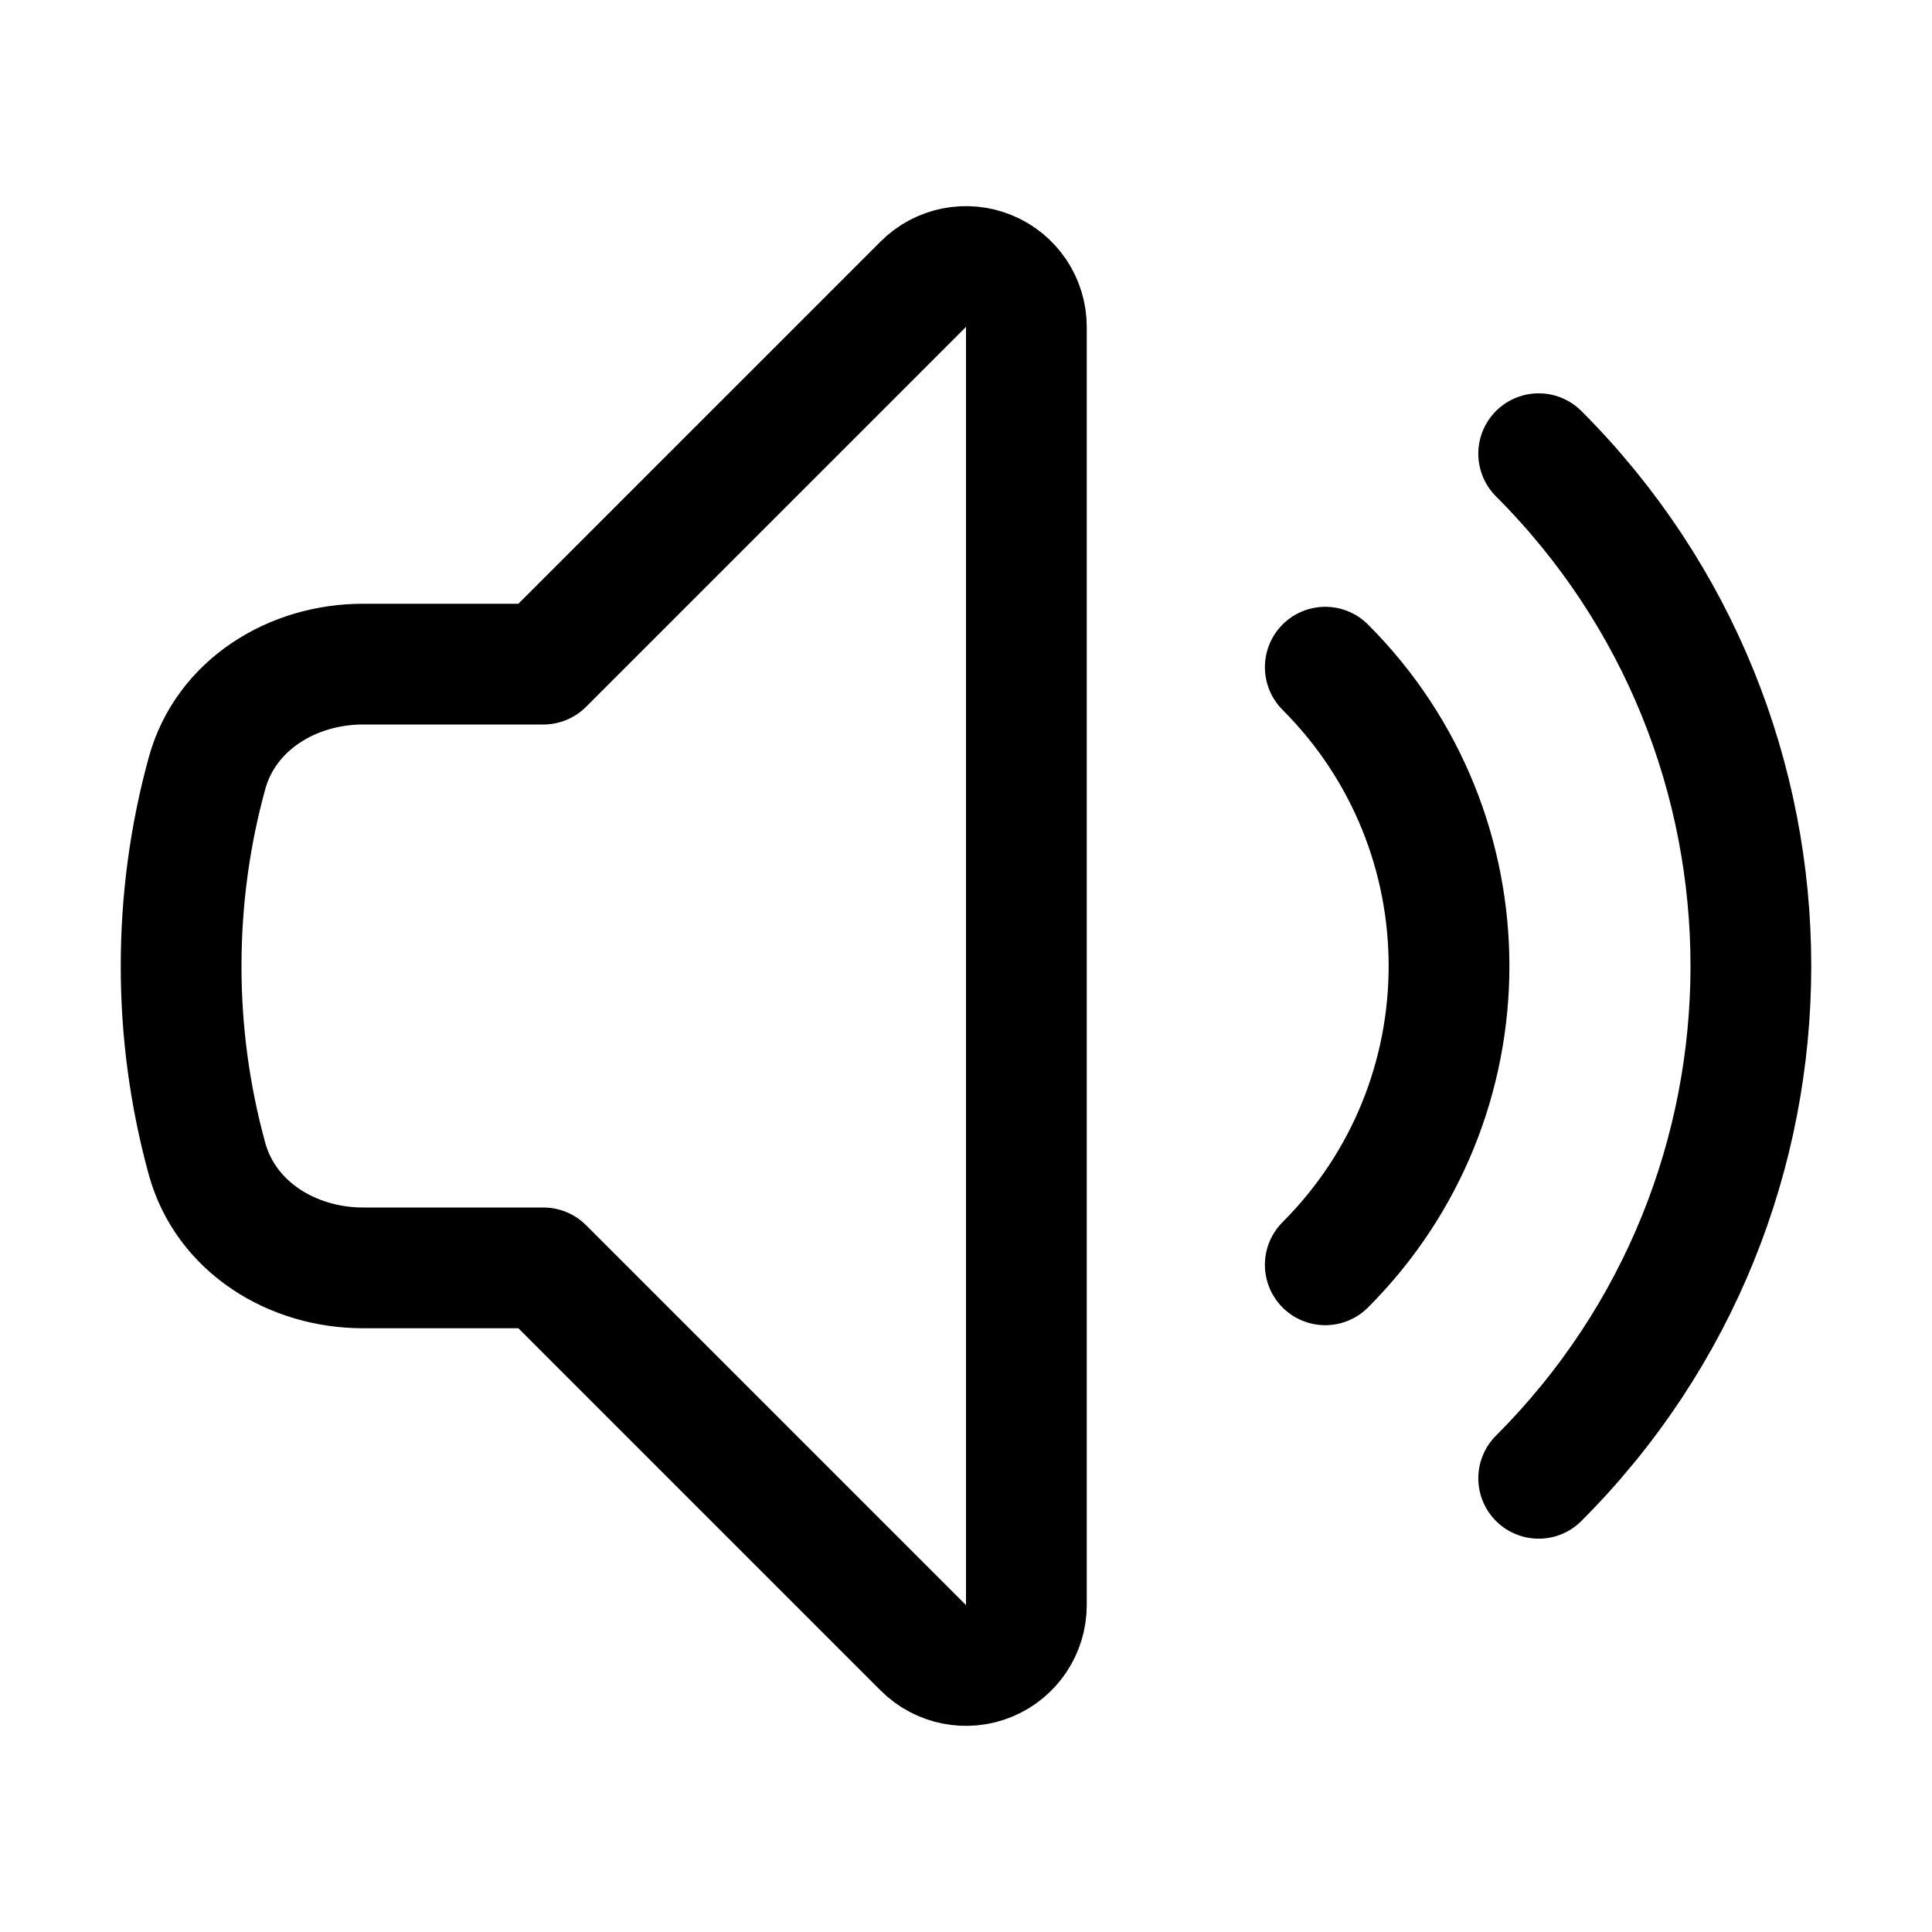
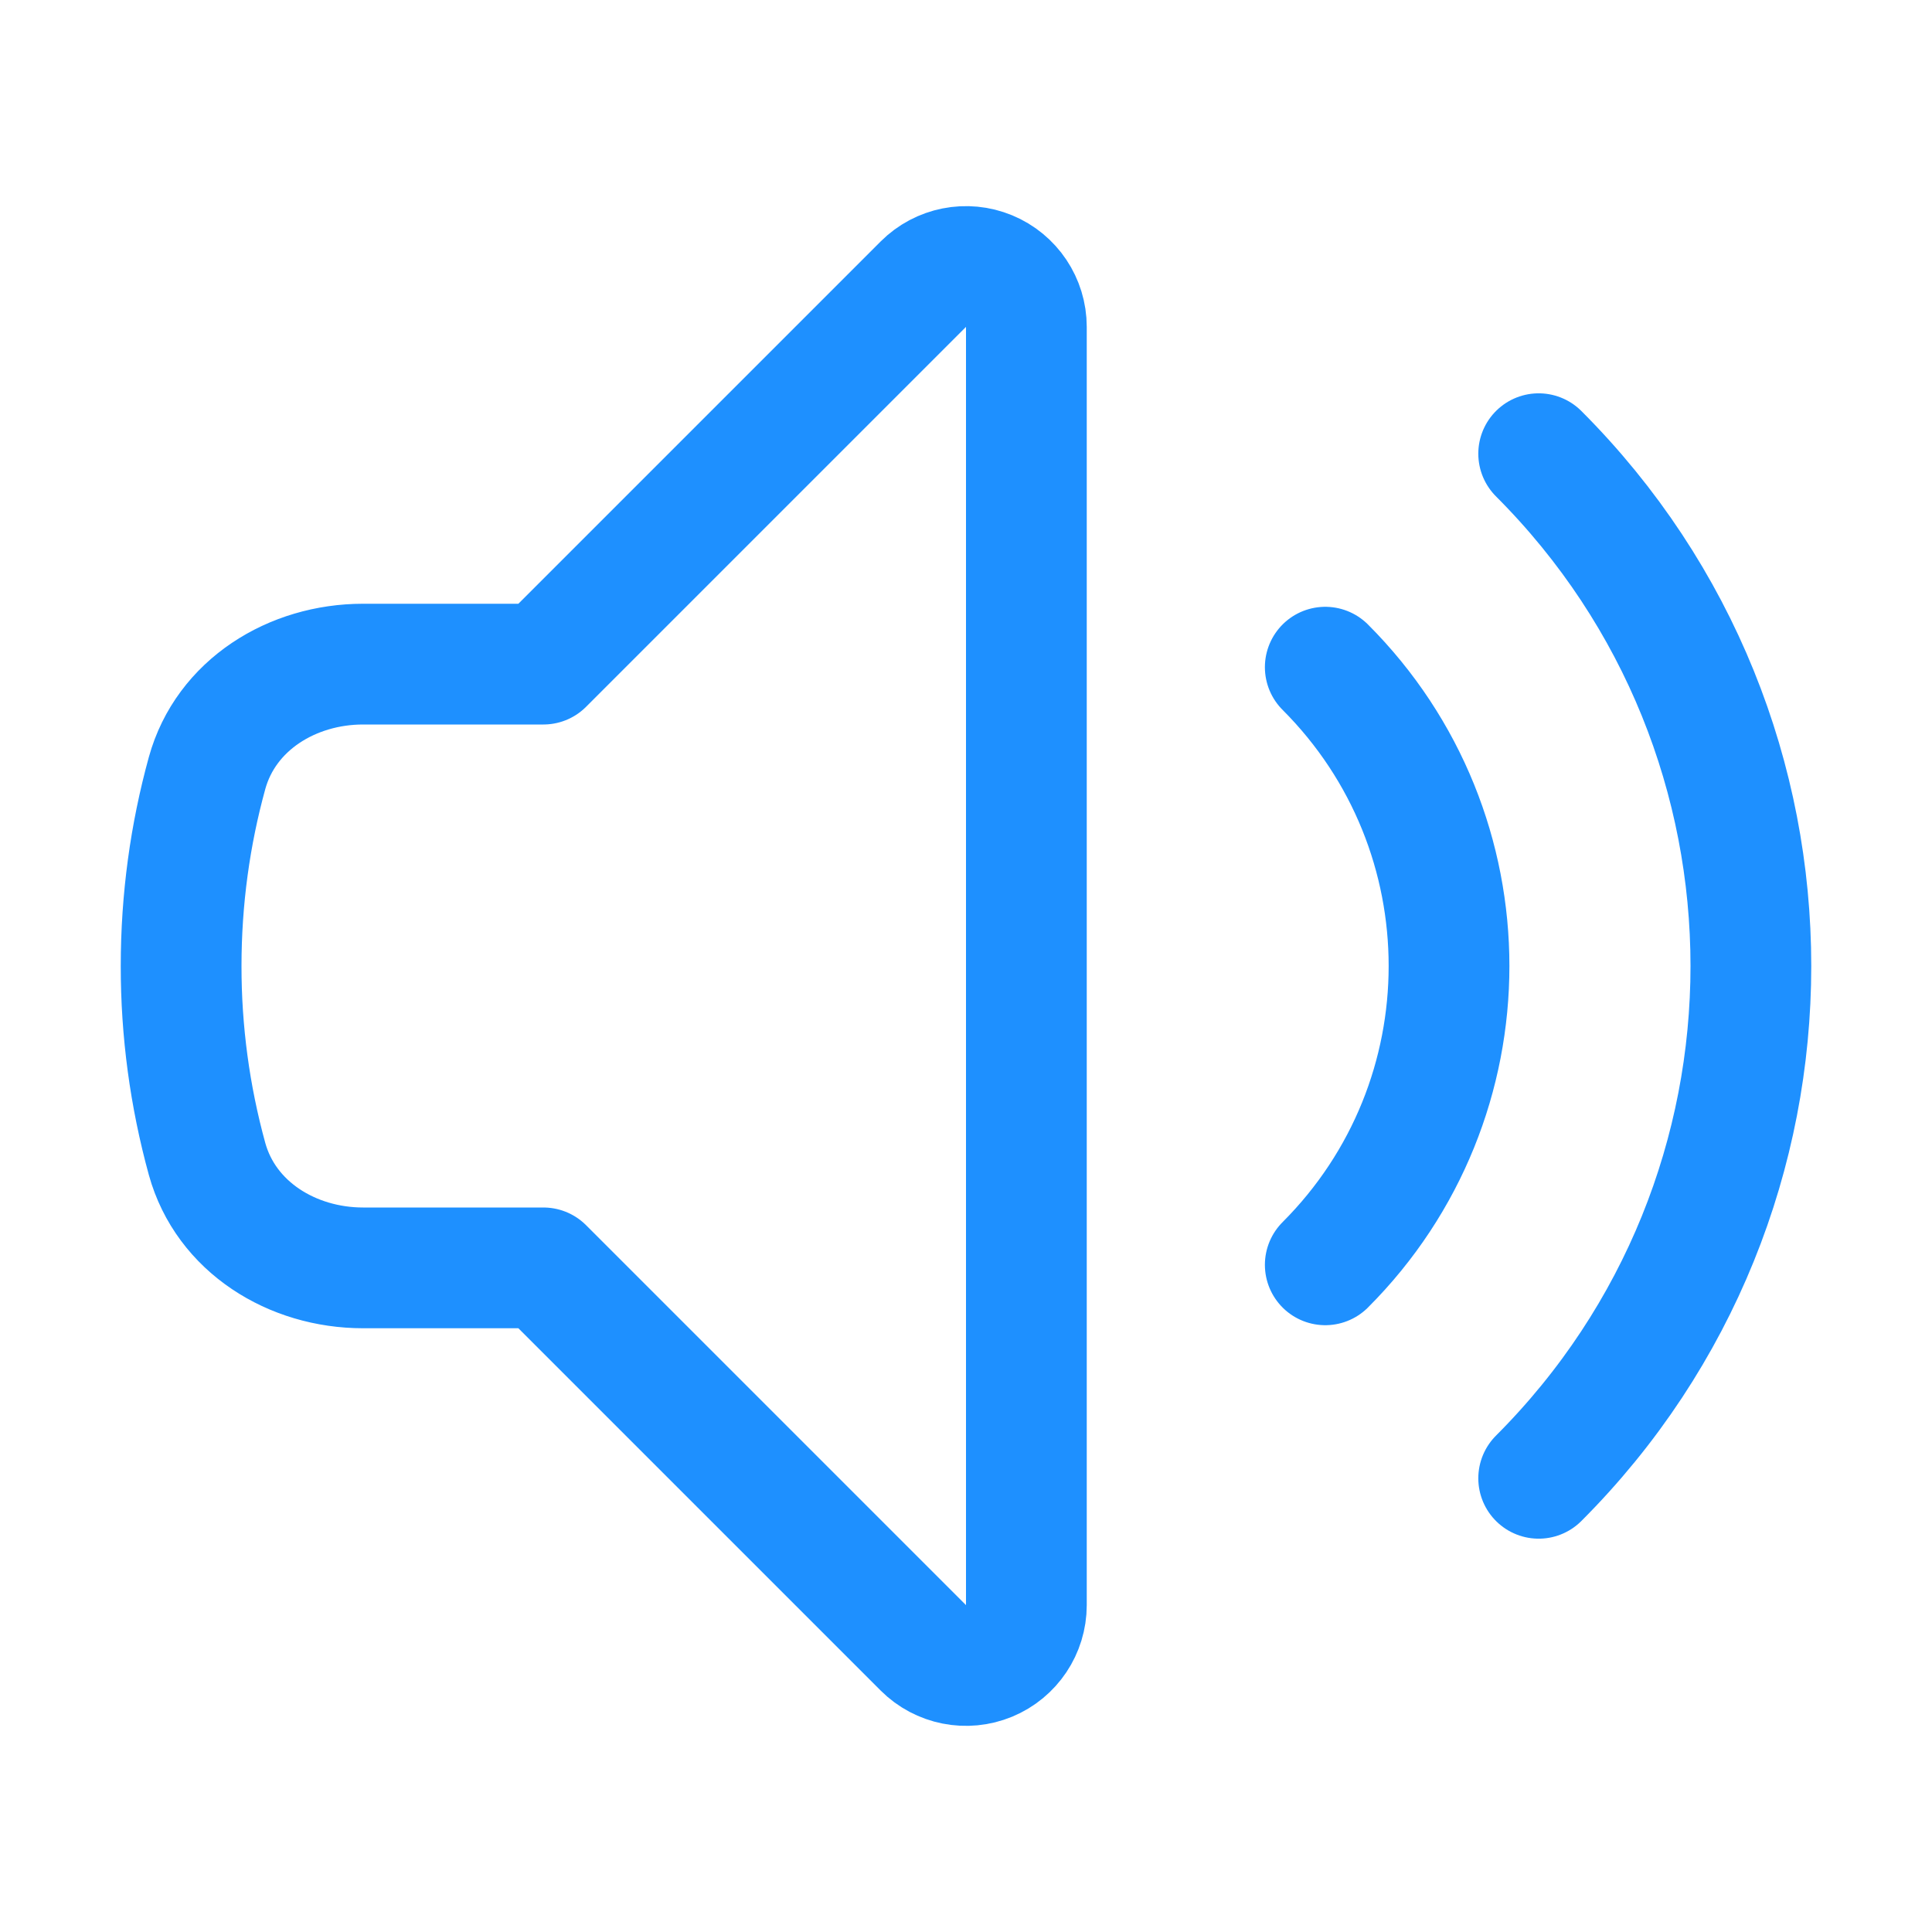
- <svg xmlns="http://www.w3.org/2000/svg" width="24" height="24" fill="none" viewBox="0 0 24 24" stroke-width="1.5" stroke="currentColor" class="size-6">
+ <svg xmlns="http://www.w3.org/2000/svg" width="24" height="24" fill="none" viewBox="0 0 24 24" stroke-width="1.5" stroke="#1E90FF " class="size-6">
  <path stroke-linecap="round" stroke-linejoin="round" d="M19.114 5.636a9 9 0 0 1 0 12.728M16.463 8.288a5.25 5.25 0 0 1 0 7.424M6.75 8.25l4.72-4.72a.75.75 0 0 1 1.28.53v15.88a.75.75 0 0 1-1.28.53l-4.72-4.72H4.51c-.88 0-1.704-.507-1.938-1.354A9.009 9.009 0 0 1 2.25 12c0-.83.112-1.633.322-2.396C2.806 8.756 3.63 8.25 4.51 8.25H6.75Z" />
</svg>
